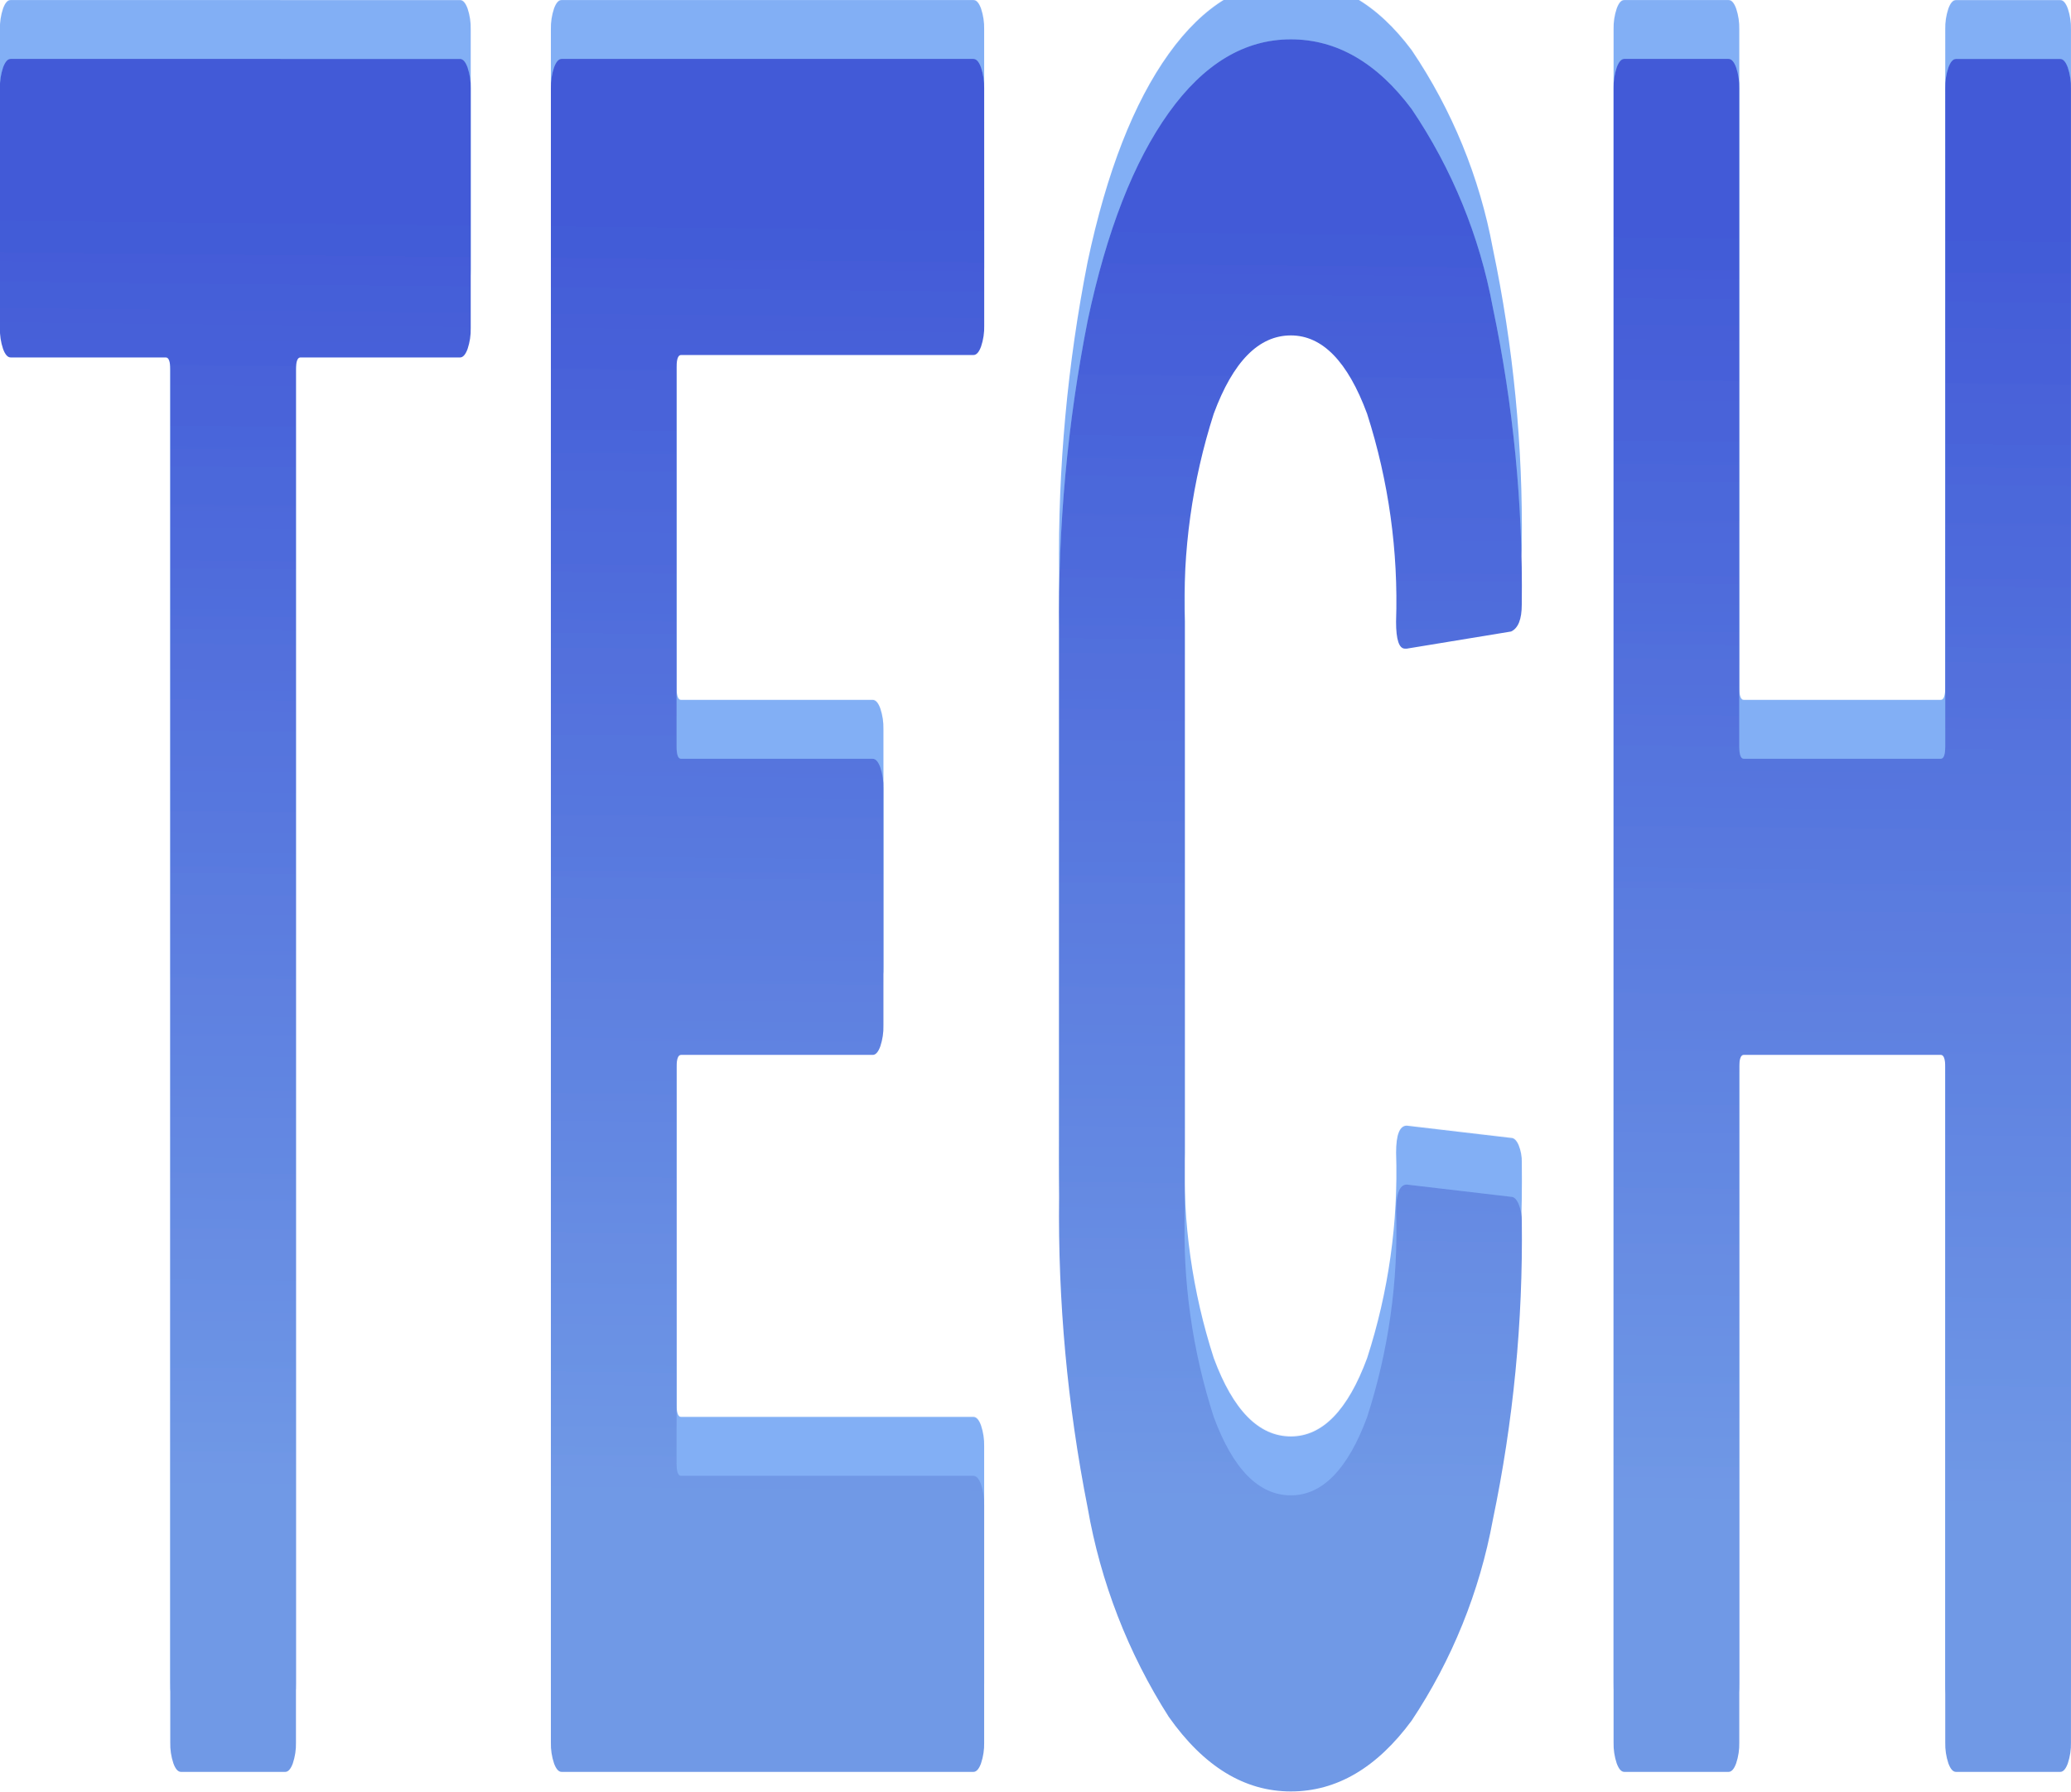
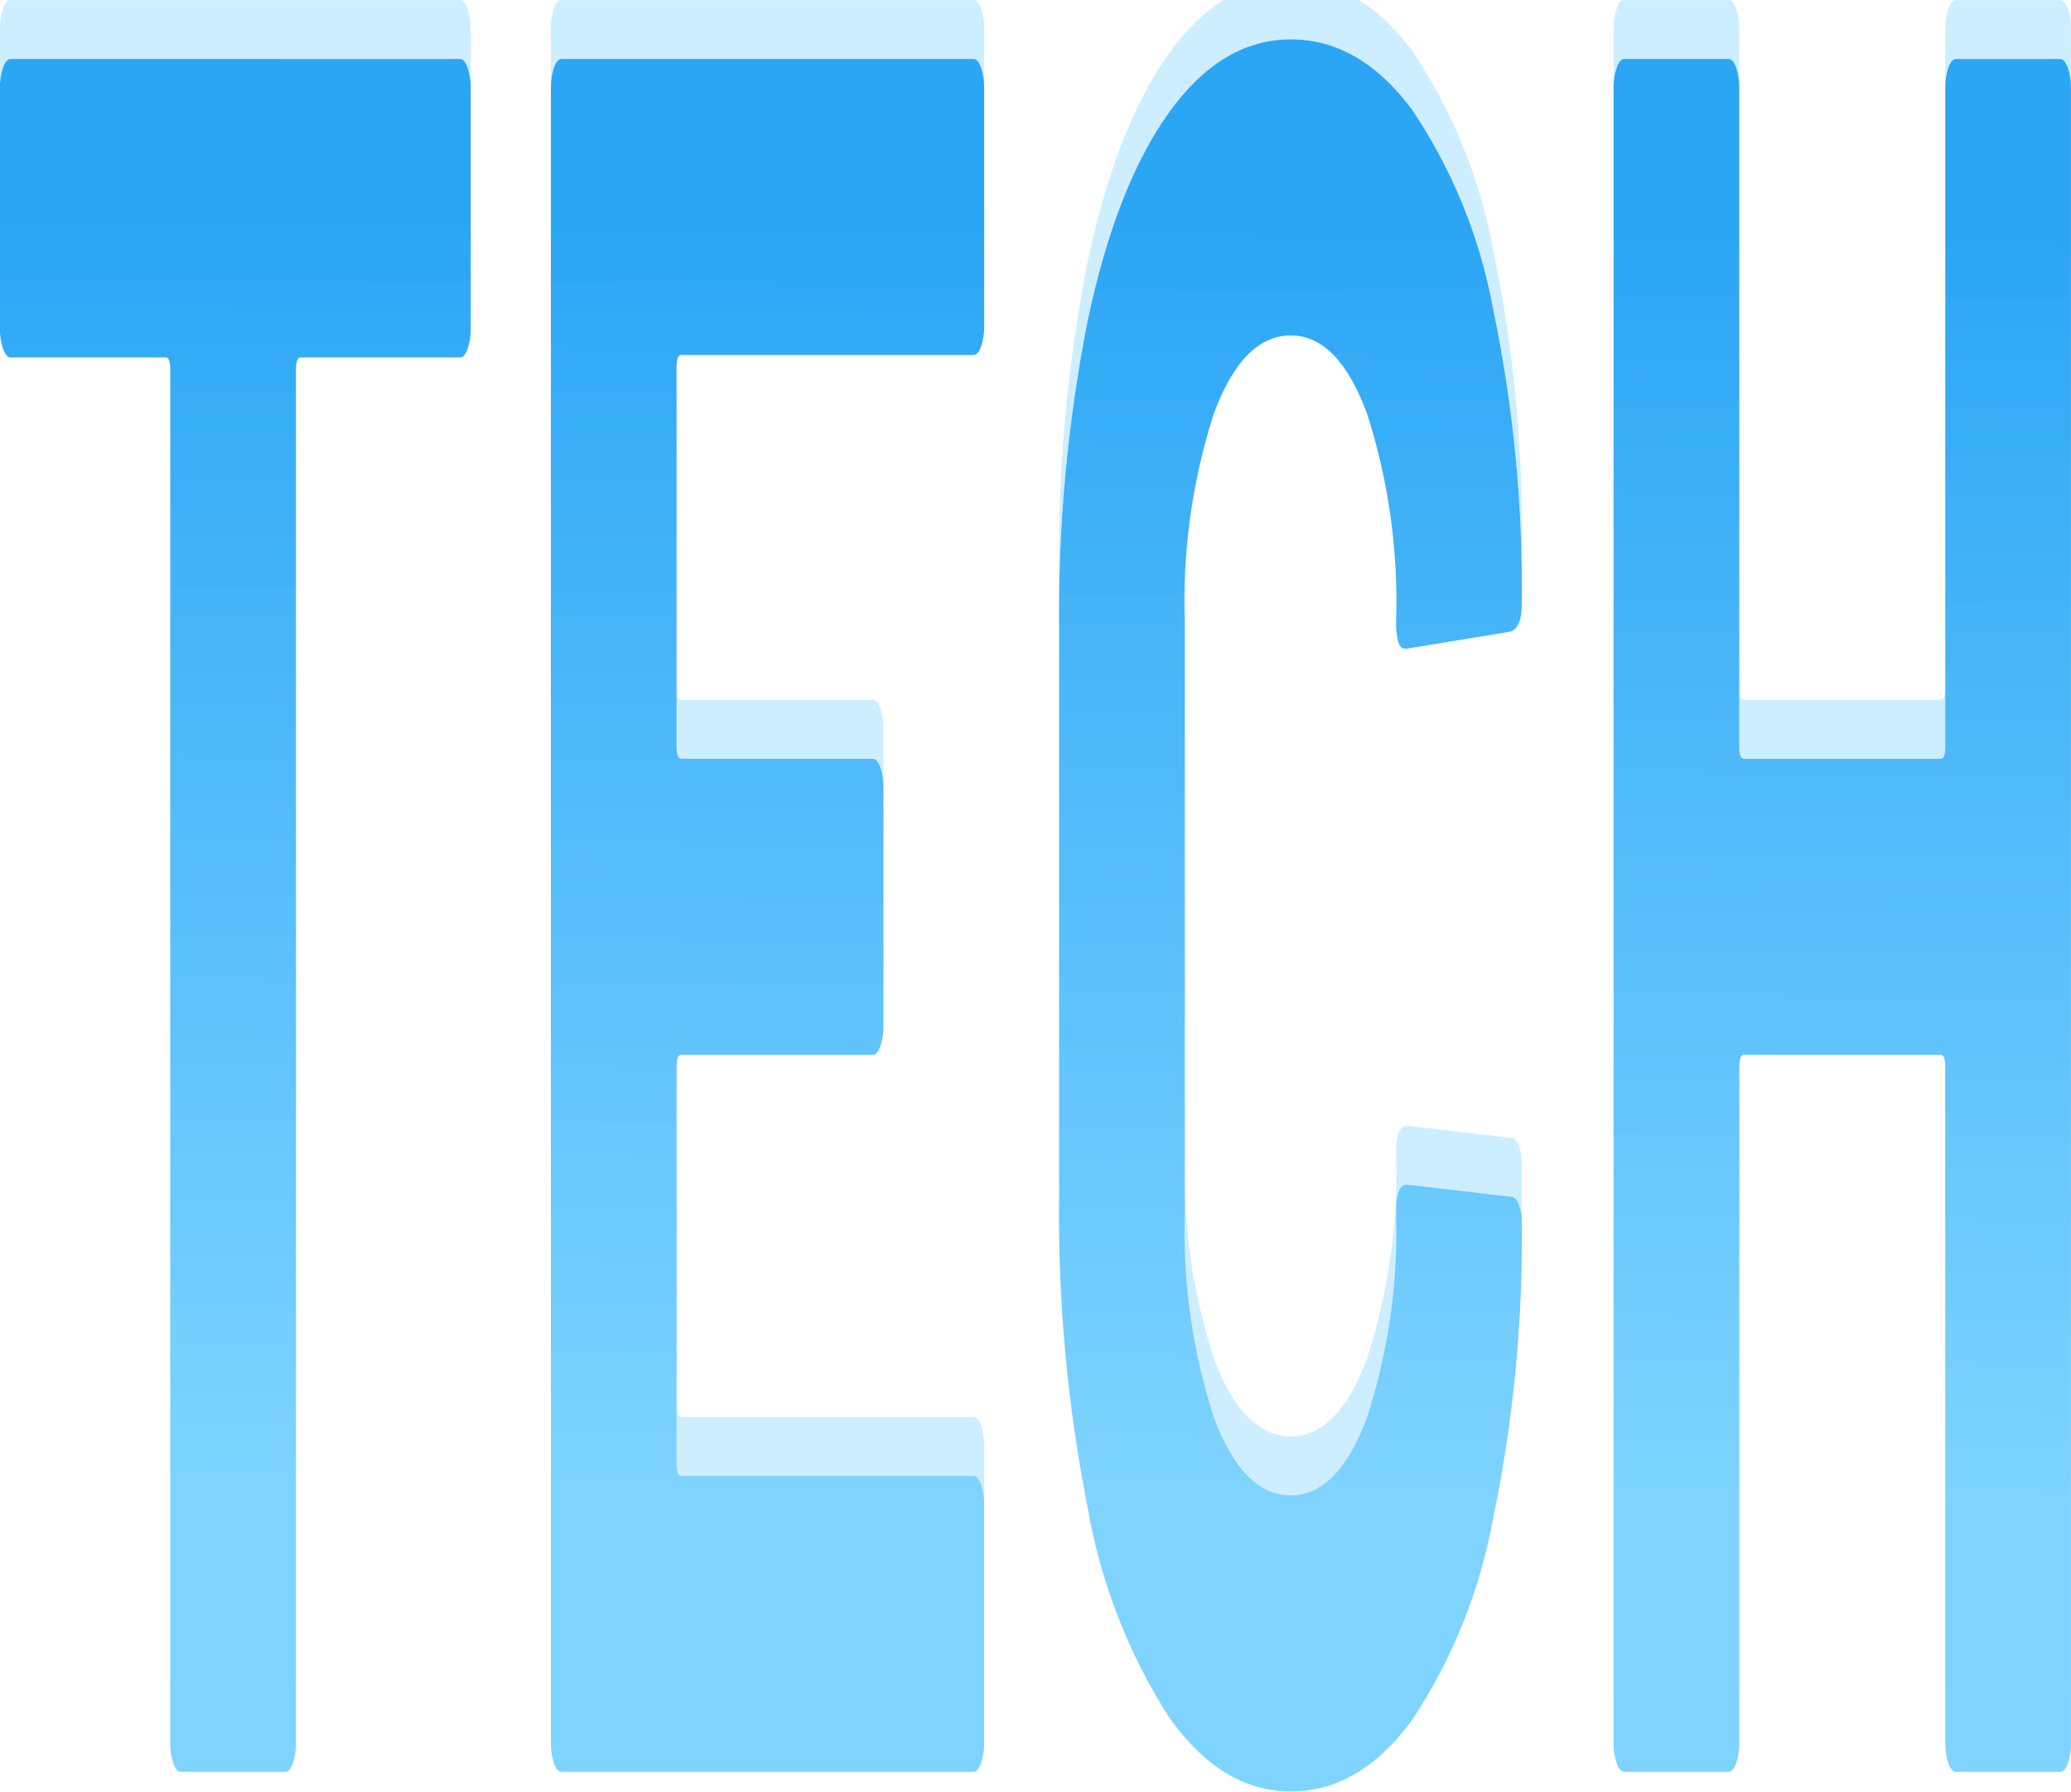
<svg xmlns="http://www.w3.org/2000/svg" width="105.437" height="91.194" viewBox="0 0 105.437 91.194">
  <defs>
    <linearGradient id="linear-gradient" x1="0.53" y1="0.104" x2="0.521" y2="0.835" gradientUnits="objectBoundingBox">
-       <stop offset="0" stop-color="#425ad7" />
-       <stop offset="1" stop-color="#7099e6" />
+       <stop offset="0" stop-color="#2ba6f5" />
+       <stop offset="1" stop-color="#7fd4ff" />
    </linearGradient>
    <filter id="Path_26" x="0" y="0" width="105.437" height="91.194" filterUnits="userSpaceOnUse">
      <feOffset dy="-3" input="SourceAlpha" />
      <feGaussianBlur result="blur" />
-       <feFlood flood-color="#82aff5" />
+       <feFlood flood-color="#cdeeff" />
      <feComposite operator="in" in2="blur" />
      <feComposite in="SourceGraphic" />
    </filter>
  </defs>
  <g transform="matrix(1, 0, 0, 1, 0, 0)" filter="url(#Path_26)">
    <path id="Path_26-2" data-name="Path 26" d="M400.5-88.211q.227,0,.386.436a3.109,3.109,0,0,1,.159,1.059v12.208a3.109,3.109,0,0,1-.159,1.059q-.159.436-.386.436h-8.125q-.227,0-.227.623V-2.505a3.107,3.107,0,0,1-.159,1.059q-.159.436-.386.436h-5.31q-.227,0-.386-.436a3.11,3.11,0,0,1-.159-1.059V-72.391q0-.623-.227-.623h-7.9q-.227,0-.386-.436a3.108,3.108,0,0,1-.159-1.059V-86.717a3.107,3.107,0,0,1,.159-1.059q.159-.436.386-.436Zm26.688,13.578a3.107,3.107,0,0,1-.159,1.059q-.159.436-.386.436H411.753q-.227,0-.227.623v19.309q0,.623.227.623h9.759q.227,0,.386.436a3.107,3.107,0,0,1,.159,1.059v12.084a3.107,3.107,0,0,1-.159,1.059q-.159.436-.386.436h-9.759q-.227,0-.227.623v20.181q0,.623.227.623h14.887q.227,0,.386.436a3.107,3.107,0,0,1,.159,1.059V-2.505a3.107,3.107,0,0,1-.159,1.059q-.159.436-.386.436H405.671q-.227,0-.386-.436a3.109,3.109,0,0,1-.159-1.059V-86.717a3.109,3.109,0,0,1,.159-1.059q.159-.436.386-.436h20.969q.227,0,.386.436a3.107,3.107,0,0,1,.159,1.059ZM442.8-.014q-3.54,0-6.218-3.8a29.017,29.017,0,0,1-4.13-10.651A76.864,76.864,0,0,1,431-30.285V-59.061a76.864,76.864,0,0,1,1.452-15.821q1.452-6.852,4.13-10.589t6.218-3.737q3.495,0,6.15,3.55a26.7,26.7,0,0,1,4.13,10.09,69.28,69.28,0,0,1,1.475,15.136q0,1.121-.545,1.37l-5.31.872h-.091q-.454,0-.454-1.37a31.207,31.207,0,0,0-1.475-10.589q-1.475-3.986-3.881-3.986-2.451,0-3.926,3.986A31.21,31.21,0,0,0,437.4-59.56v30.022a30.755,30.755,0,0,0,1.475,10.464q1.475,3.986,3.926,3.986,2.406,0,3.881-3.986a30.752,30.752,0,0,0,1.475-10.464q0-1.37.545-1.37l5.31.623q.227,0,.386.374a2.215,2.215,0,0,1,.159.872,70.147,70.147,0,0,1-1.475,15.2,27.386,27.386,0,0,1-4.13,10.215Q446.294-.014,442.8-.014Zm33.315-86.7a3.107,3.107,0,0,1,.159-1.059q.159-.436.386-.436h5.31q.227,0,.386.436a3.107,3.107,0,0,1,.159,1.059V-2.505a3.108,3.108,0,0,1-.159,1.059q-.159.436-.386.436h-5.31q-.227,0-.386-.436a3.107,3.107,0,0,1-.159-1.059V-36.887q0-.623-.227-.623H465.856q-.227,0-.227.623V-2.505a3.108,3.108,0,0,1-.159,1.059q-.159.436-.386.436h-5.31q-.227,0-.386-.436a3.109,3.109,0,0,1-.159-1.059V-86.717a3.109,3.109,0,0,1,.159-1.059q.159-.436.386-.436h5.31q.227,0,.386.436a3.107,3.107,0,0,1,.159,1.059v33.51q0,.623.227.623h10.031q.227,0,.227-.623Z" transform="translate(-377.08 91.21)" fill="url(#linear-gradient)" />
  </g>
</svg>
